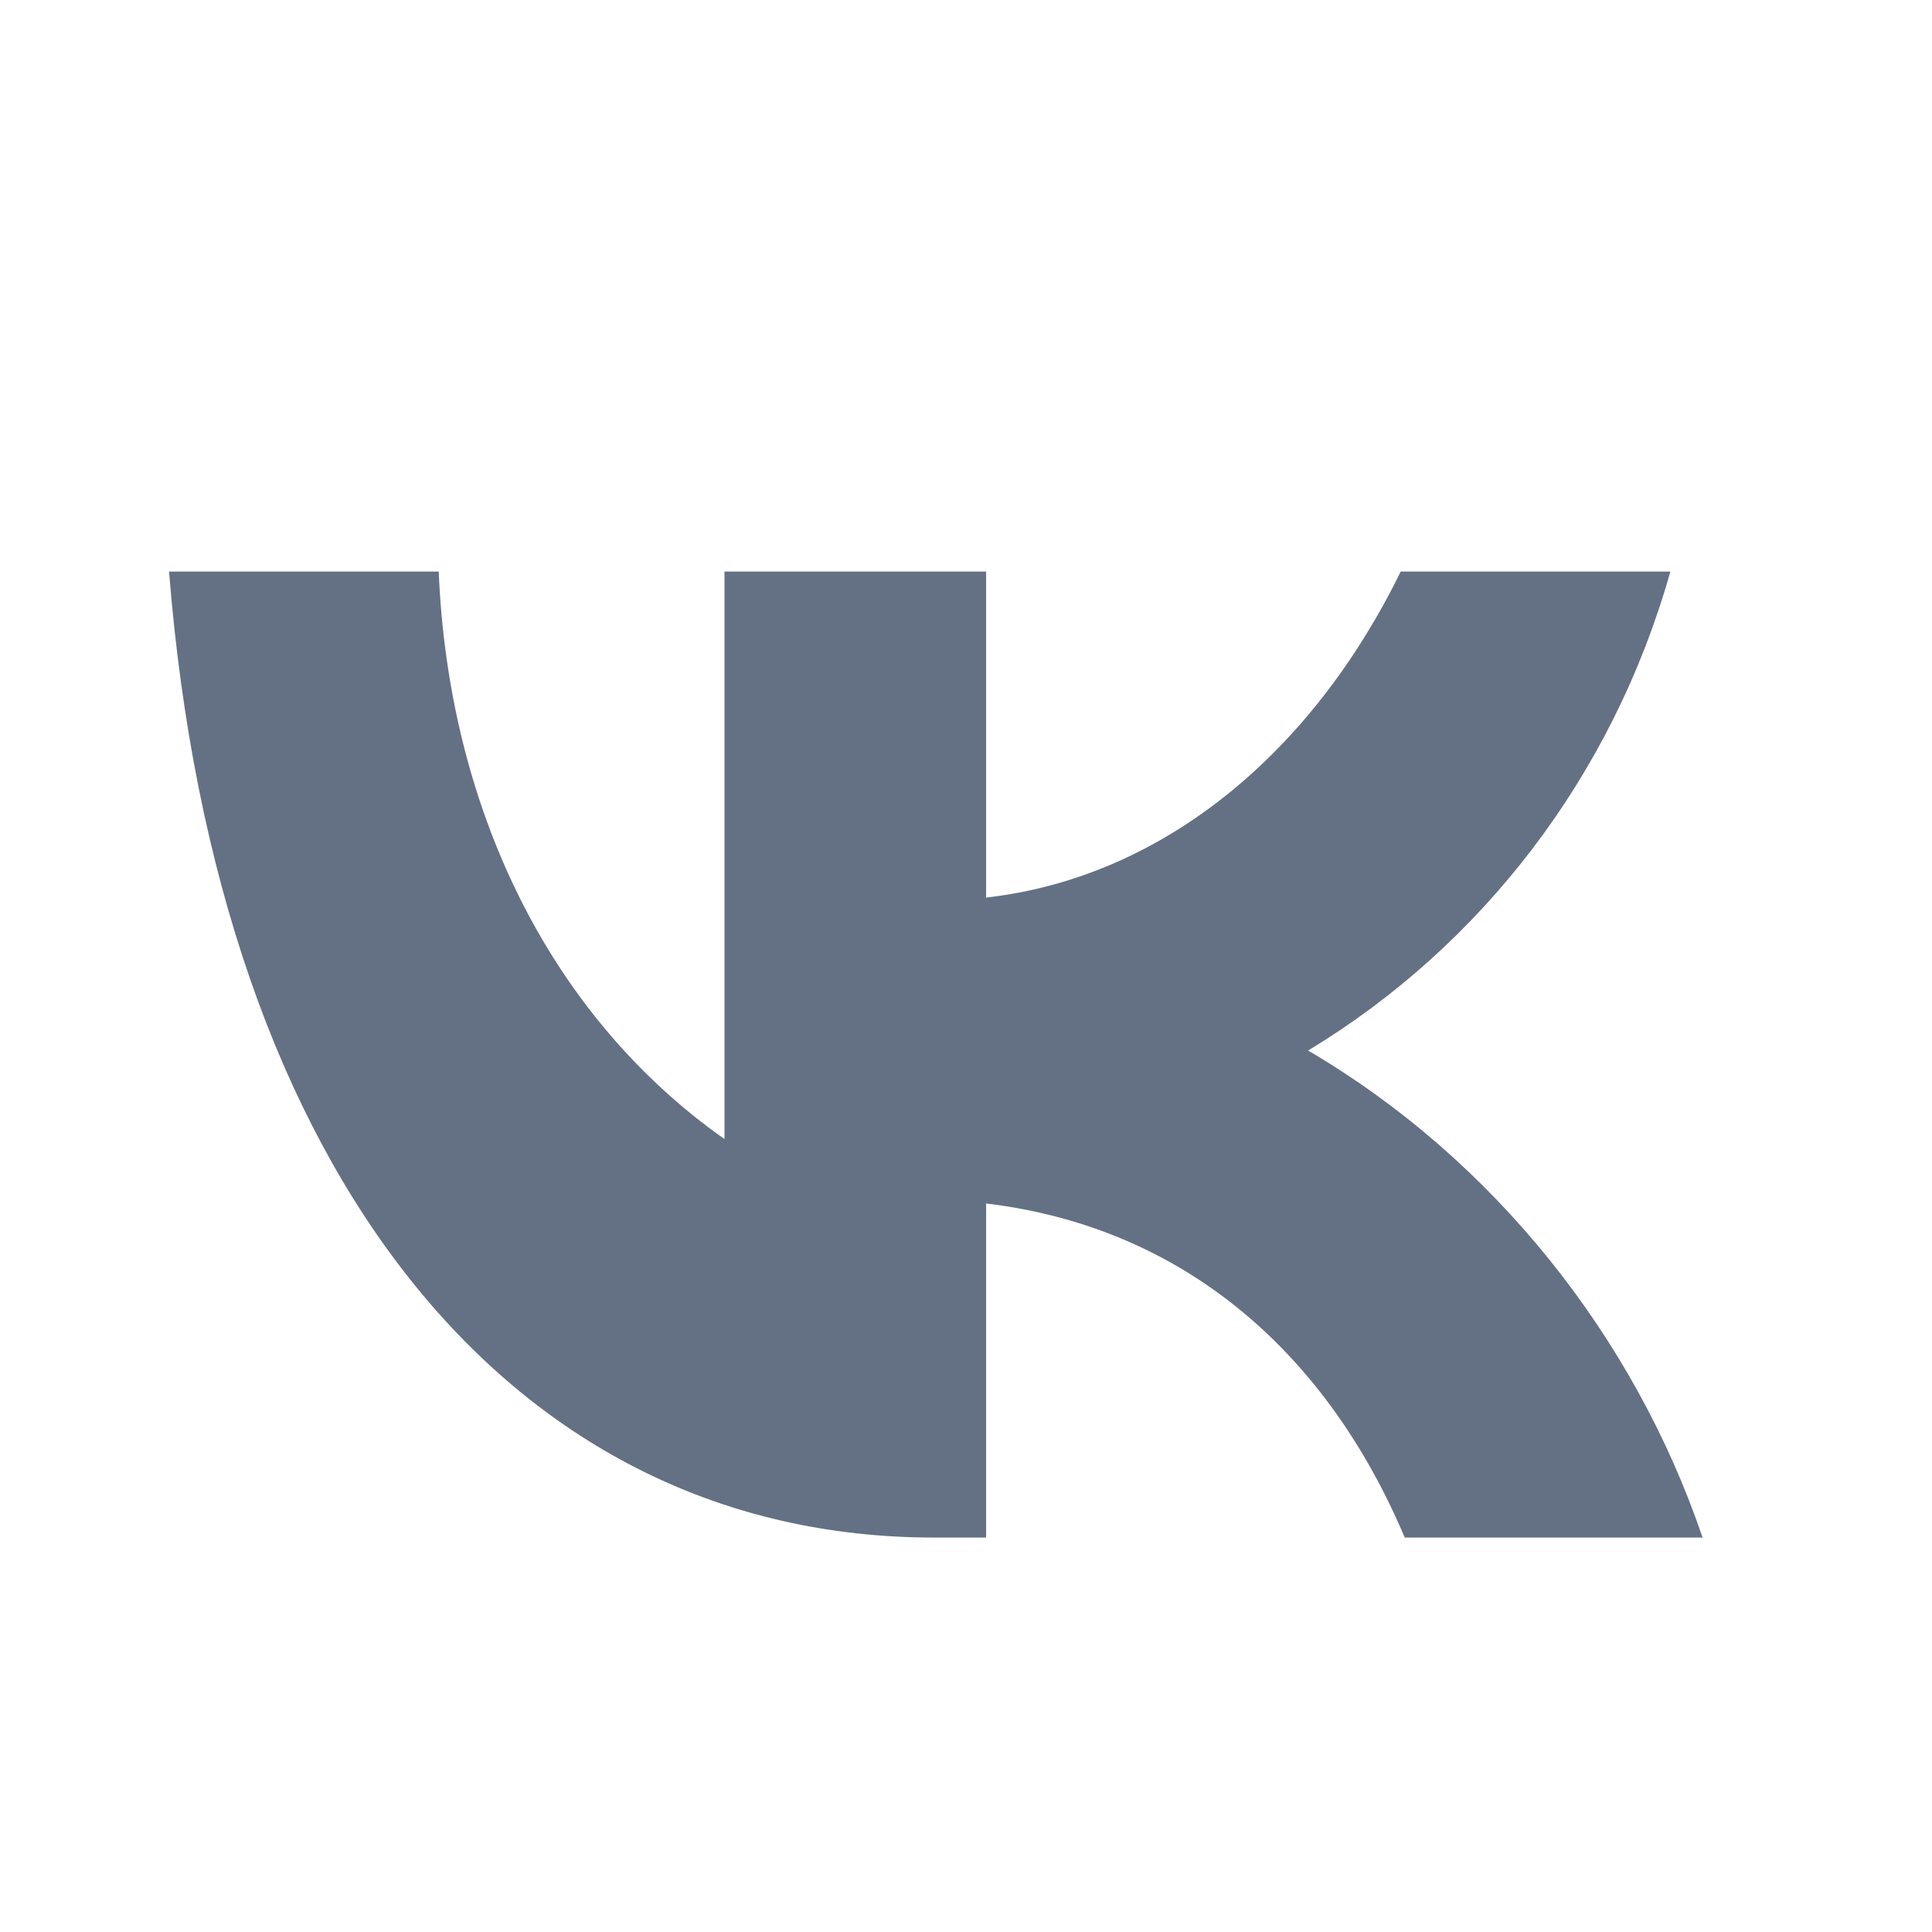
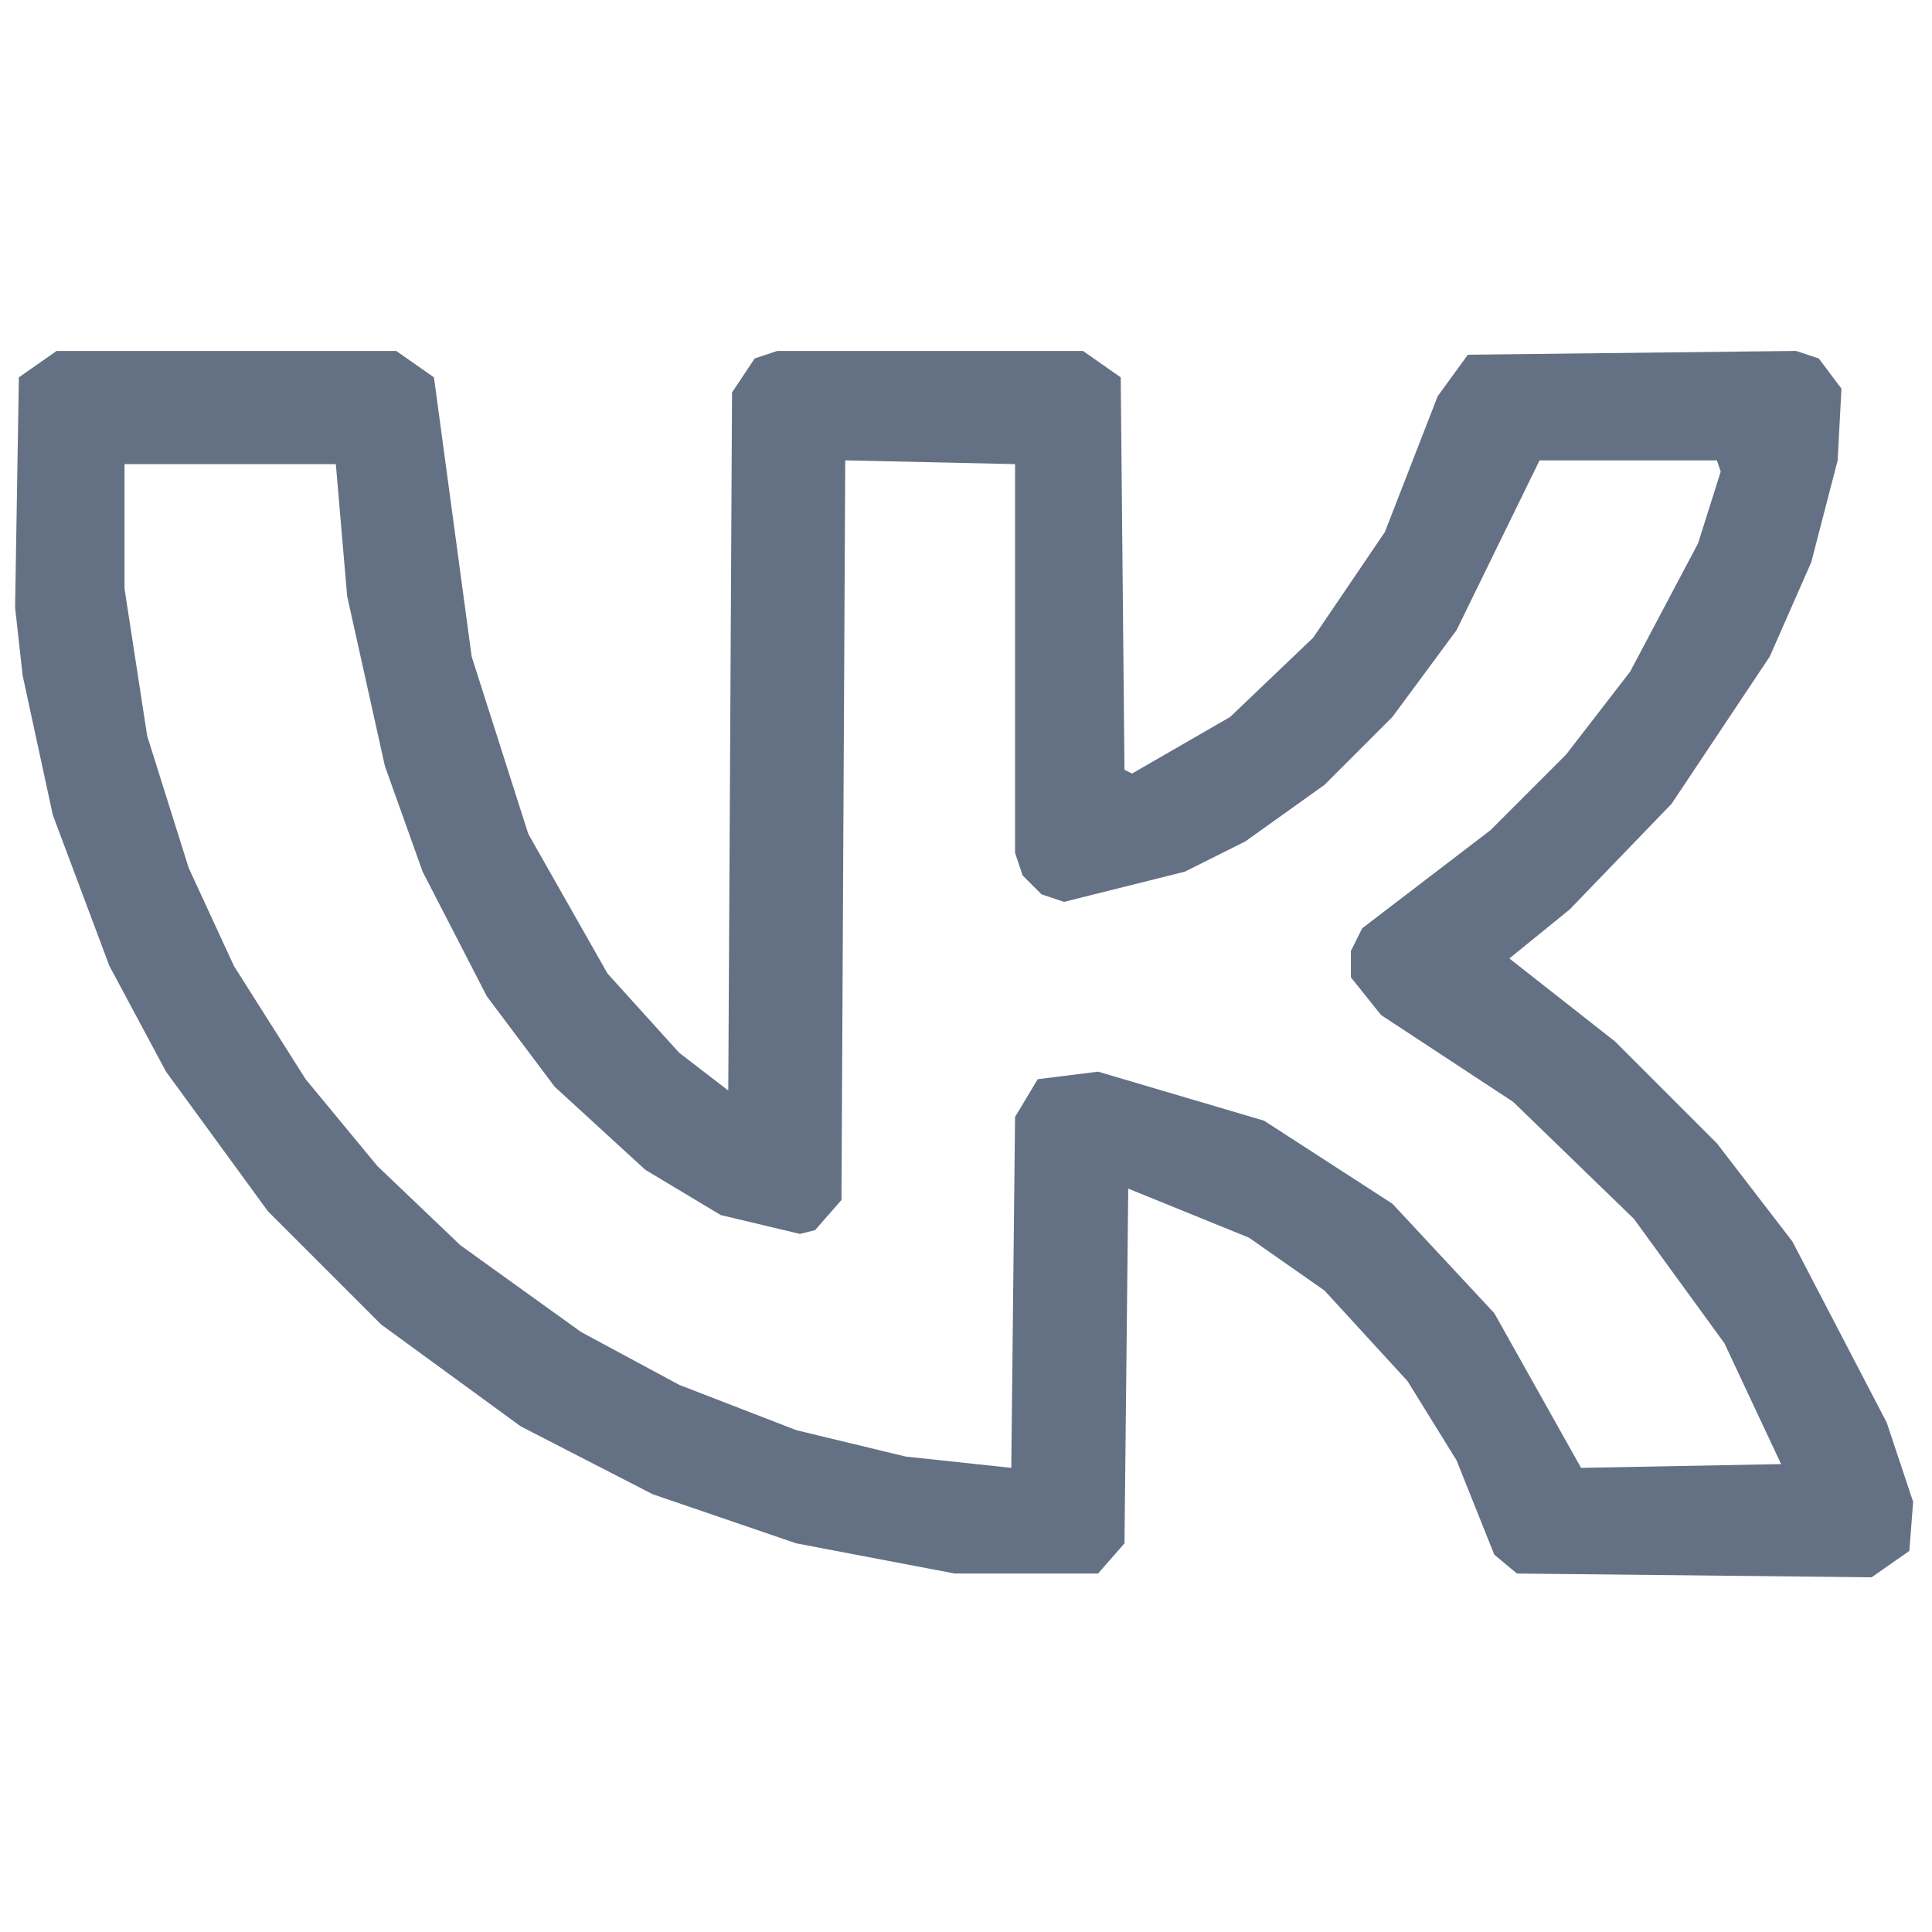
- <svg xmlns="http://www.w3.org/2000/svg" viewBox="0 0 24 24" fill="#647184">
-   <path d="M2.1 7.1h3.35c.12 2.9 1.35 5.5 3.55 7.05V7.1h3.25v4.05c2.2-.25 4.05-1.8 5.15-4.05h3.35c-.72 2.55-2.35 4.65-4.5 5.95 2.3 1.35 4.05 3.55 4.9 6.05h-3.7c-.95-2.25-2.7-3.85-5.2-4.15v4.15h-.65C6.4 19.1 2.7 14.65 2.1 7.1Z" />
+ <svg xmlns="http://www.w3.org/2000/svg" viewBox="0 0 512 512" fill="#647184">
+   <path fill-rule="evenodd" d="M 5 100 L 4 161 L 6 179 L 14 216 L 29 256 L 44 284 L 71 321 L 101 351 L 138 378 L 173 396 L 211 409 L 253 417 L 291 417 L 298 409 L 299 315 L 331 328 L 351 342 L 373 366 L 386 387 L 396 412 L 402 417 L 496 418 L 506 411 L 507 398 L 500 377 L 475 329 L 455 303 L 428 276 L 400 254 L 416 241 L 443 213 L 469 174 L 480 149 L 487 122 L 488 103 L 482 95 L 476 93 L 389 94 L 381 105 L 367 141 L 348 169 L 326 190 L 300 205 L 298 204 L 297 100 L 287 93 L 206 93 L 200 95 L 194 104 L 193 289 L 180 279 L 161 258 L 140 221 L 125 174 L 115 100 L 105 93 L 15 93 Z M 33 123 L 89 123 L 92 158 L 102 203 L 112 231 L 129 264 L 147 288 L 171 310 L 191 322 L 212 327 L 216 326 L 223 318 L 224 122 L 269 123 L 269 226 L 271 232 L 276 237 L 282 239 L 314 231 L 330 223 L 351 208 L 369 190 L 386 167 L 408 122 L 455 122 L 456 125 L 450 144 L 432 178 L 415 200 L 395 220 L 361 246 L 358 252 L 358 259 L 366 269 L 401 292 L 433 323 L 457 356 L 472 388 L 419 389 L 396 348 L 369 319 L 335 297 L 291 284 L 275 286 L 269 296 L 268 389 L 240 386 L 211 379 L 180 367 L 154 353 L 122 330 L 100 309 L 81 286 L 62 256 L 50 230 L 39 195 L 33 156 Z" />
</svg>
